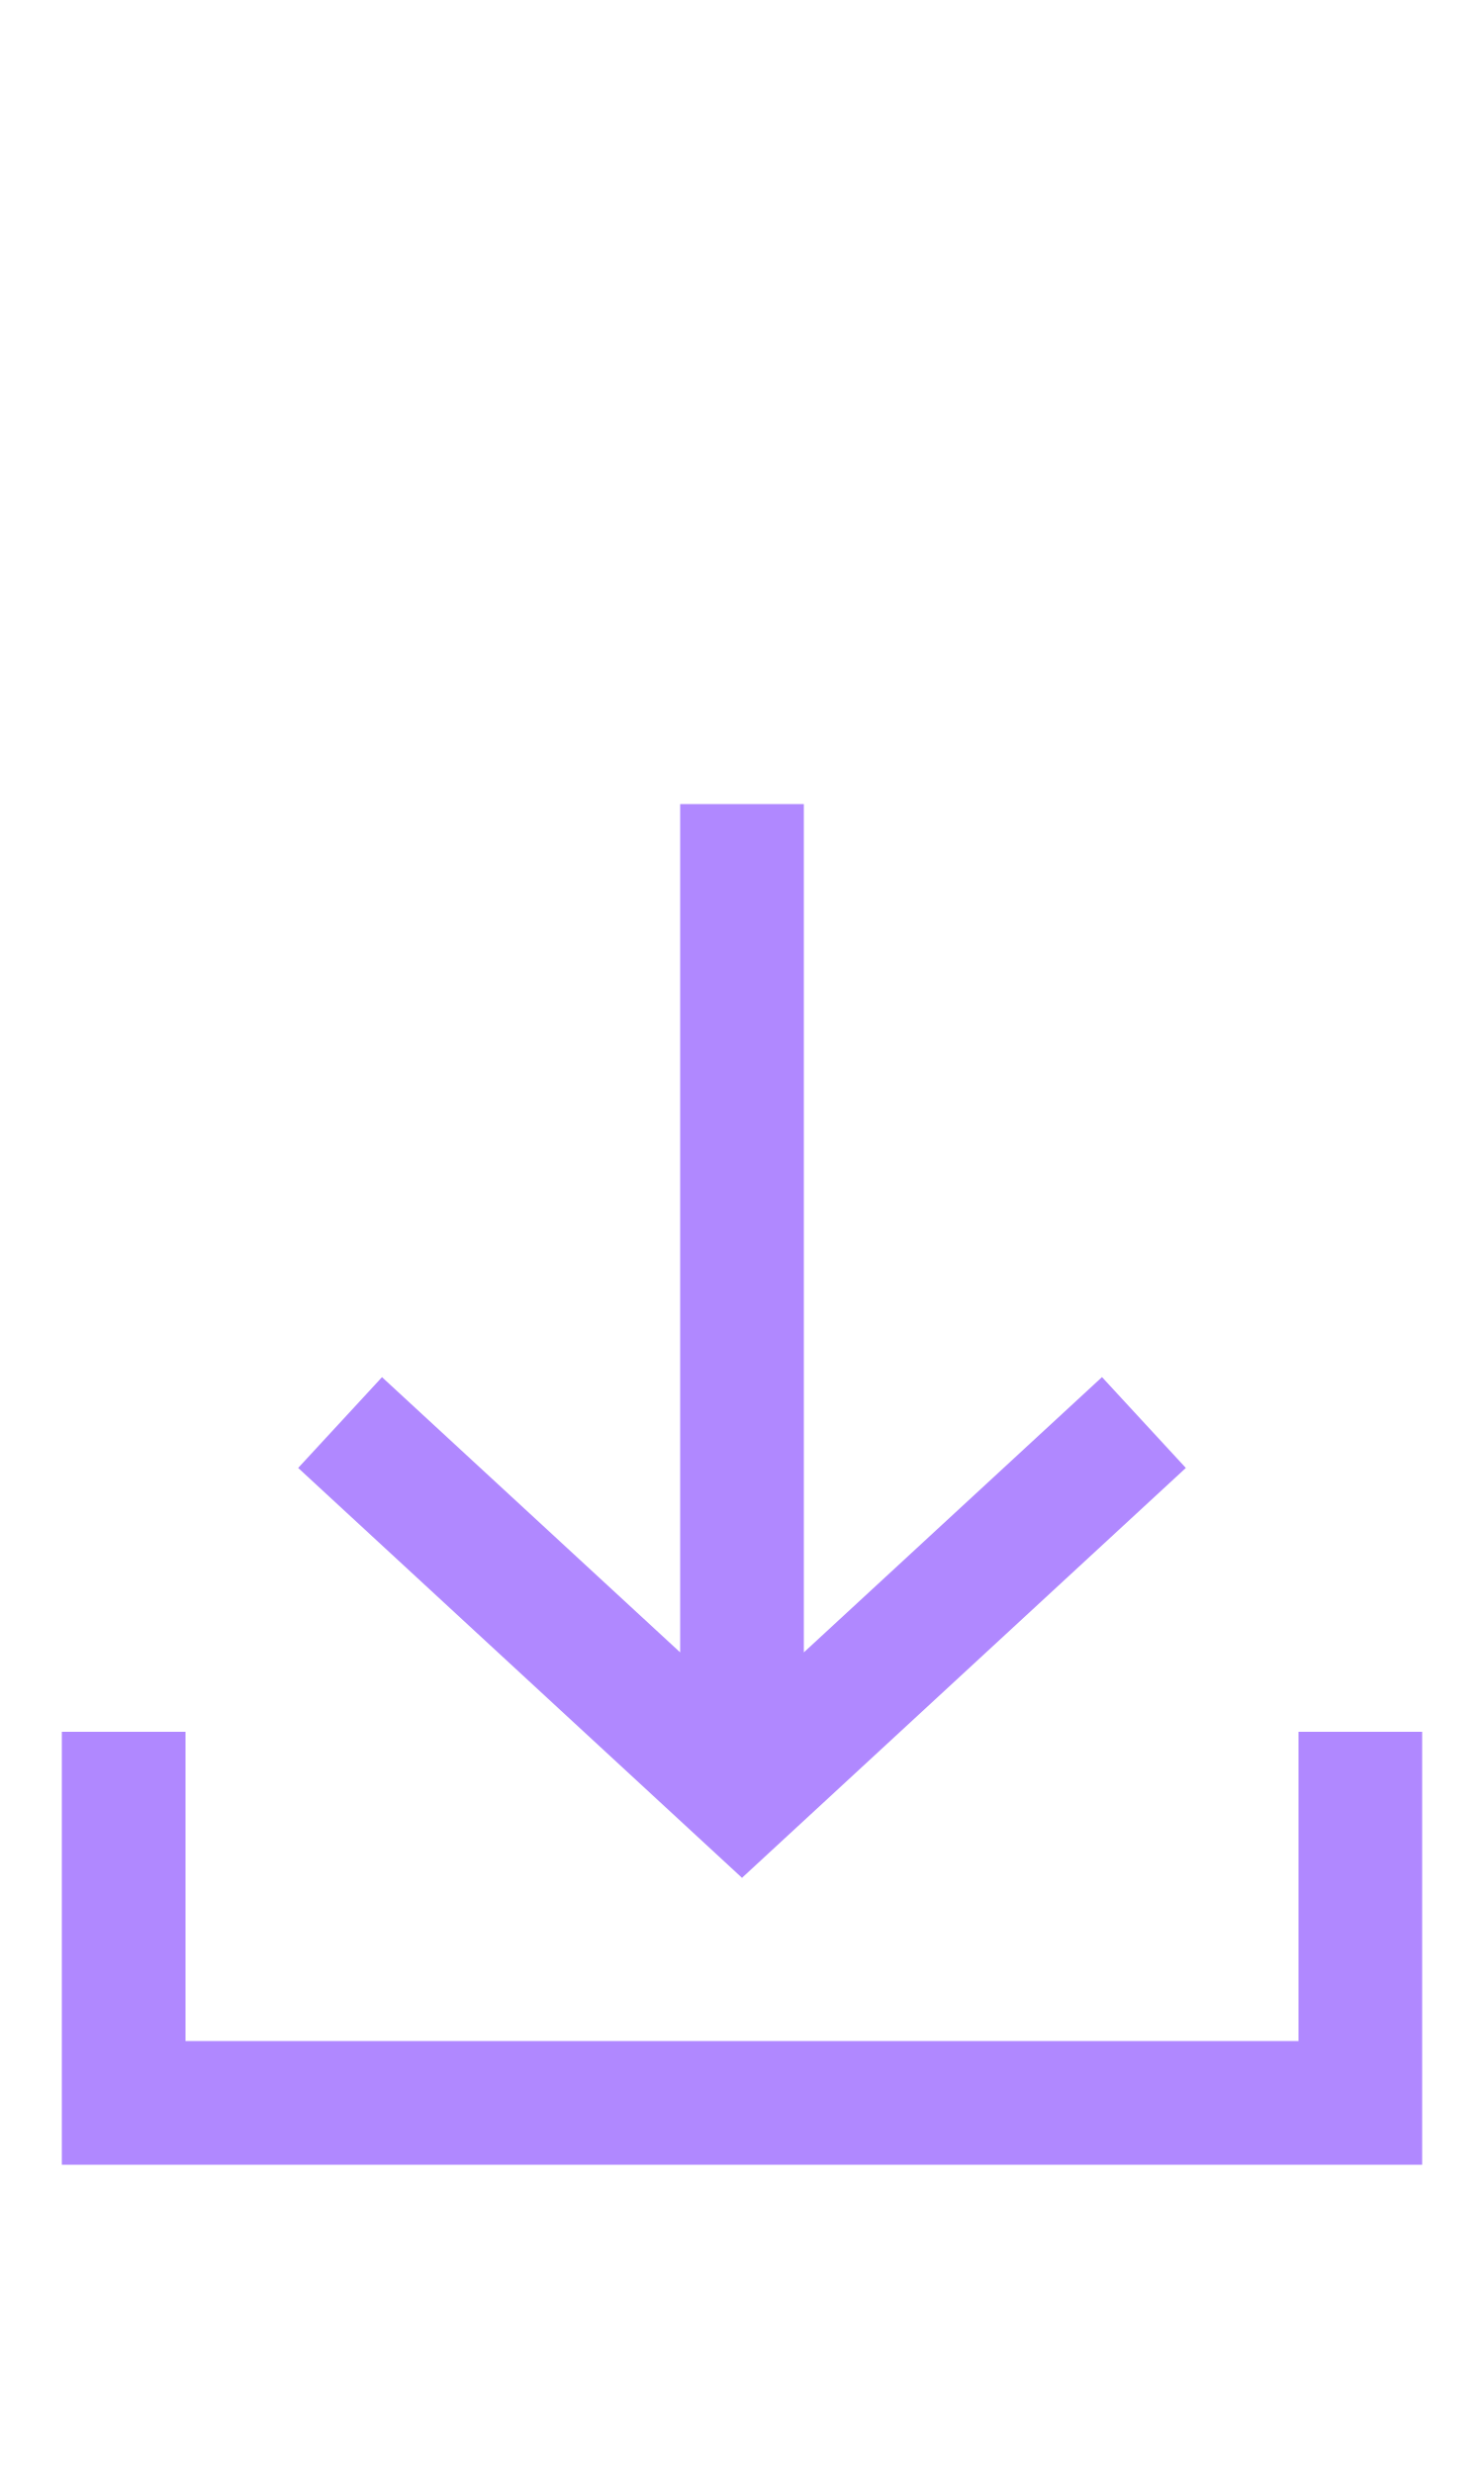
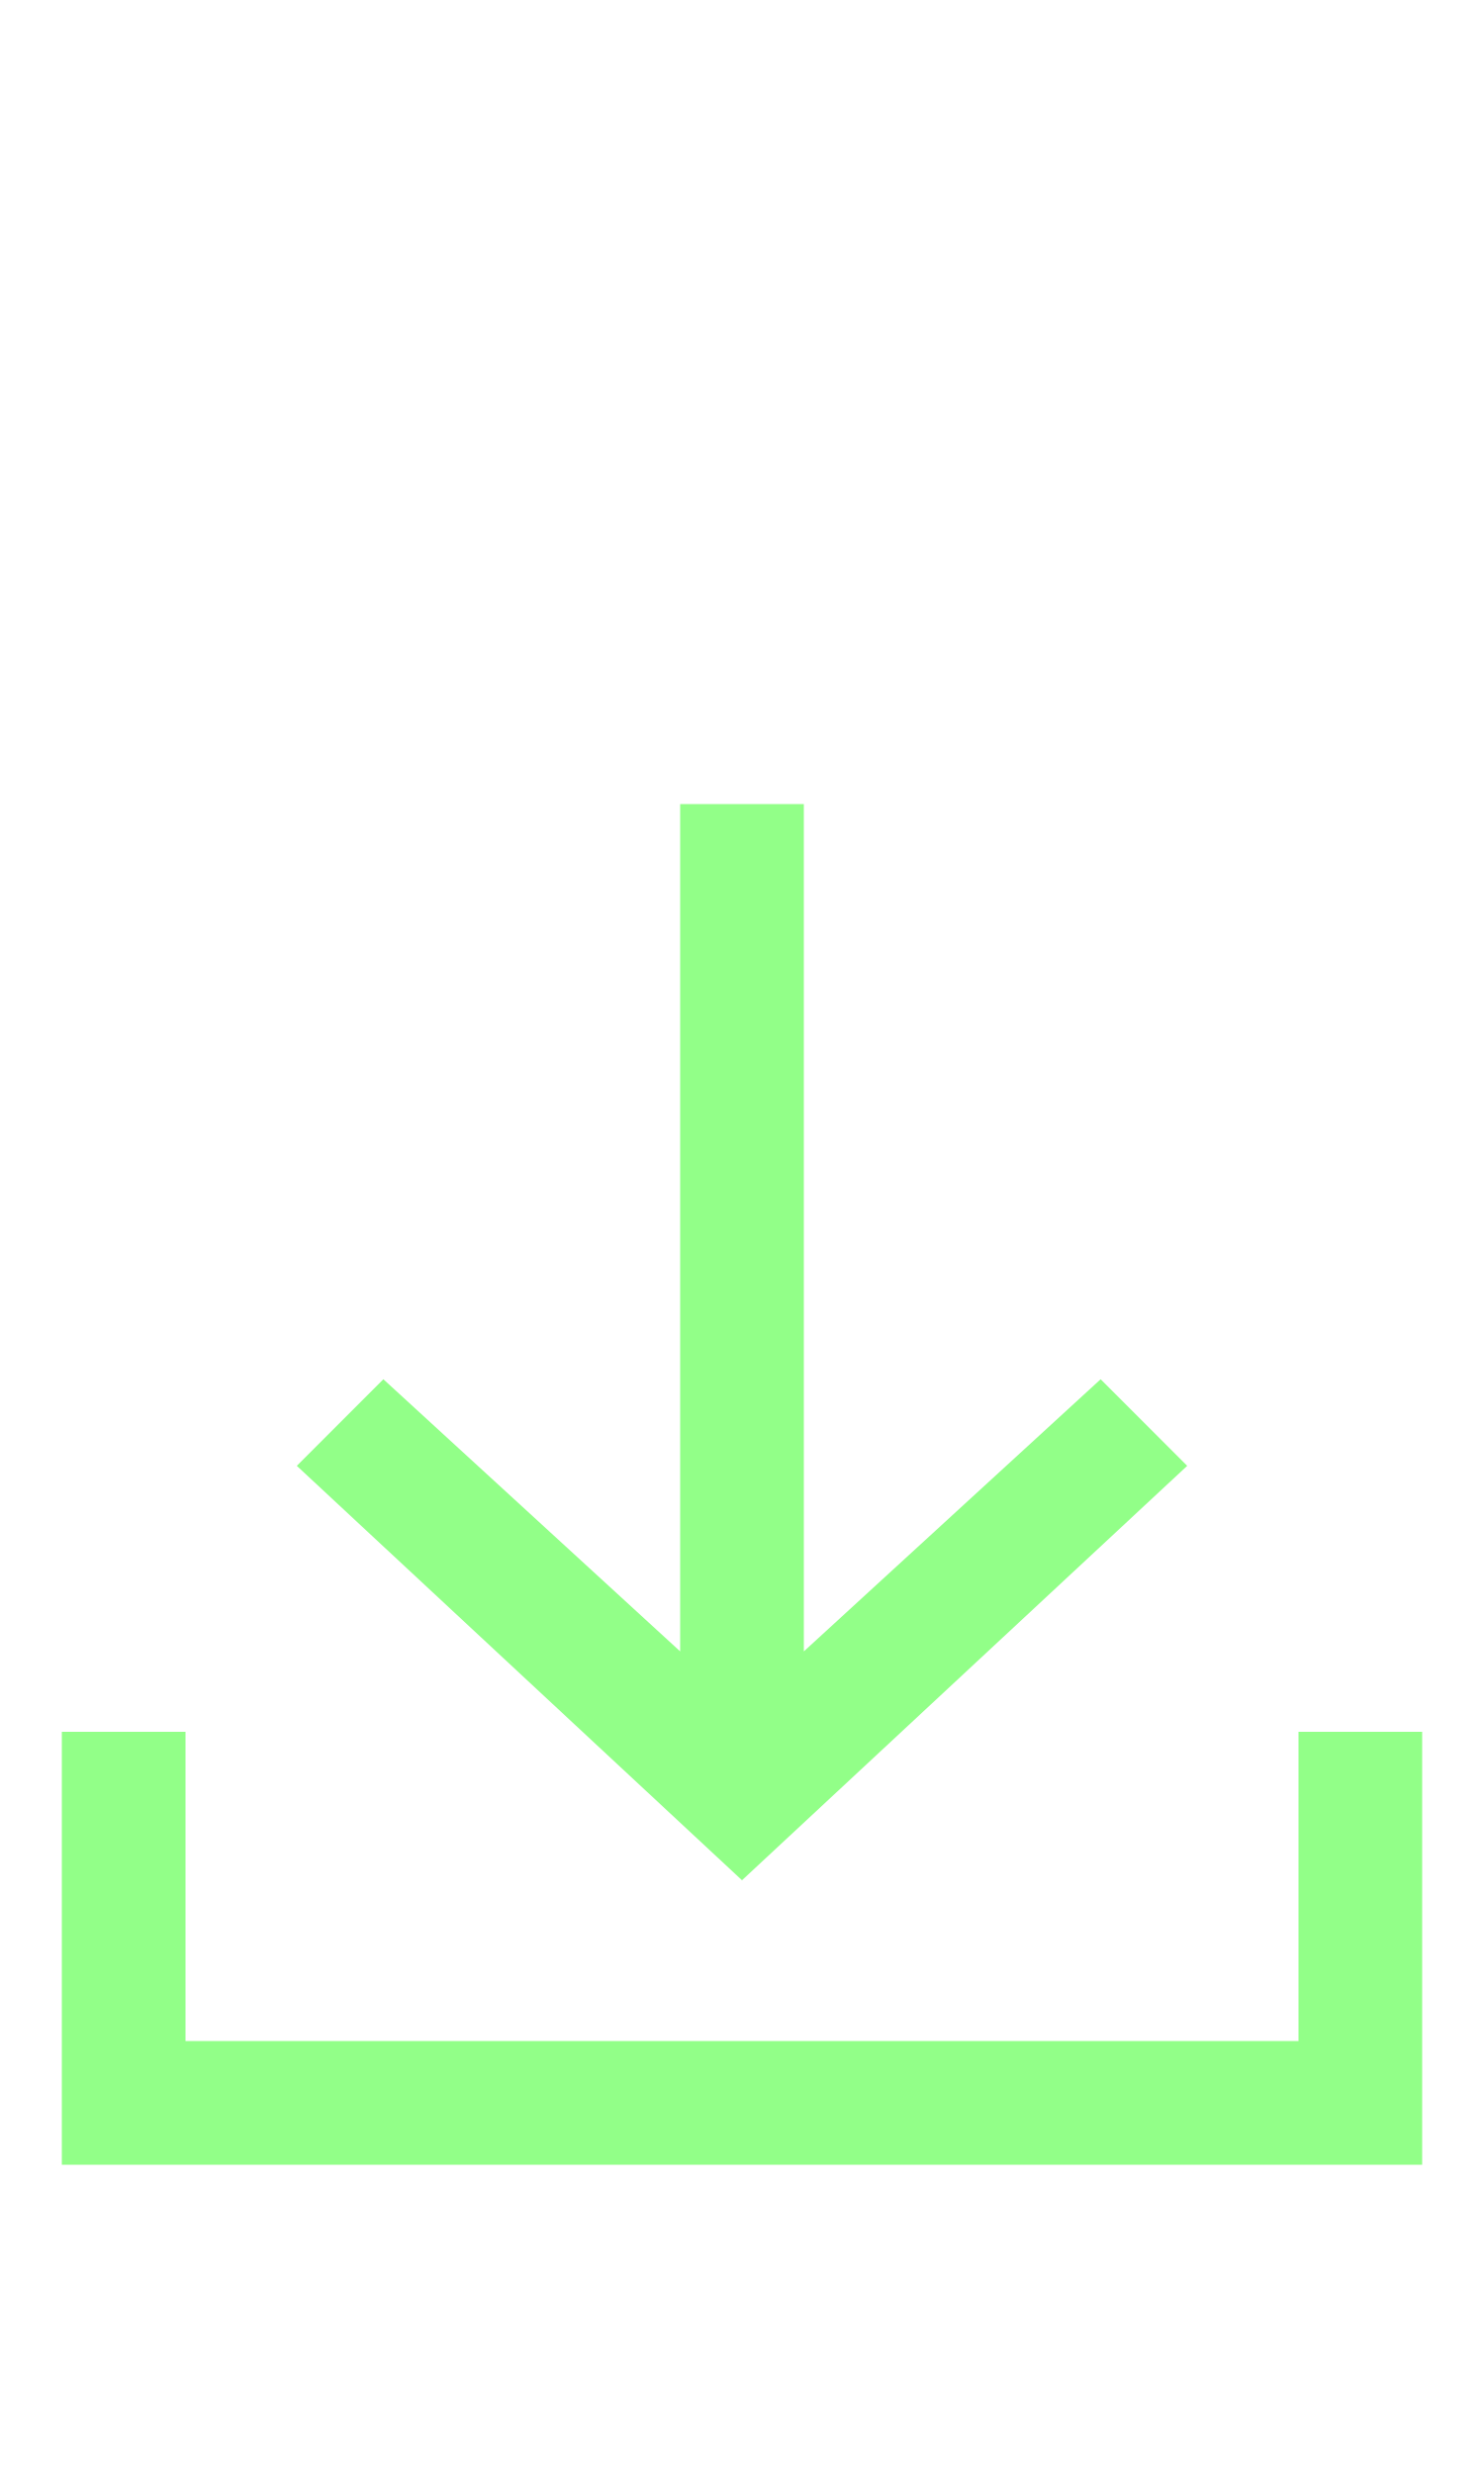
- <svg xmlns="http://www.w3.org/2000/svg" width="24px" height="40px" viewBox="0 0 24 40" version="1.1">
-   <g id="Receive-off" stroke="none" stroke-width="1" fill="none" fill-rule="evenodd">
+ <svg xmlns="http://www.w3.org/2000/svg" version="1.1" id="Layer_1" x="0px" y="0px" viewBox="0 0 24 40" style="enable-background:new 0 0 24 40;" xml:space="preserve">
+   <style type="text/css">
+ 	.st0{fill:none;}
+ 	.st1{fill-rule:evenodd;clip-rule:evenodd;fill:#92FF88;}
+ </style>
+   <g id="Receive-off">
    <g id="ic-receive-on" transform="translate(-1, 11)">
-       <polygon id="Rectangle_4413" points="0 0 26 0 26 26 0 26" />
-       <g id="Group_8987" transform="translate(2, 2)" fill="#B088FF">
+       <polygon id="Rectangle_4413" class="st0" points="0,0 26,0 26,26 0,26   " />
+       <g id="Group_8987" transform="translate(2, 2)">
        <g id="Group_8986">
-           <polygon id="Path_18953" points="18.178 10.734 16.822 9.265 12 13.716 12 0 10 0 10 13.716 5.178 9.266 3.822 10.734 11 17.361" />
-           <polygon id="Path_18954" points="20 15 20 20 2 20 2 15 0 15 0 22 22 22 22 15" />
+           <polygon id="Path_18953" class="st1" points="18.2,10.7 16.8,9.3 12,13.7 12,0 10,0 10,13.7 5.2,9.3 3.8,10.7 11,17.4     " />
+           <polygon id="Path_18954" class="st1" points="20,15 20,20 2,20 2,15 0,15 0,22 22,22 22,15     " />
        </g>
      </g>
    </g>
  </g>
</svg>
